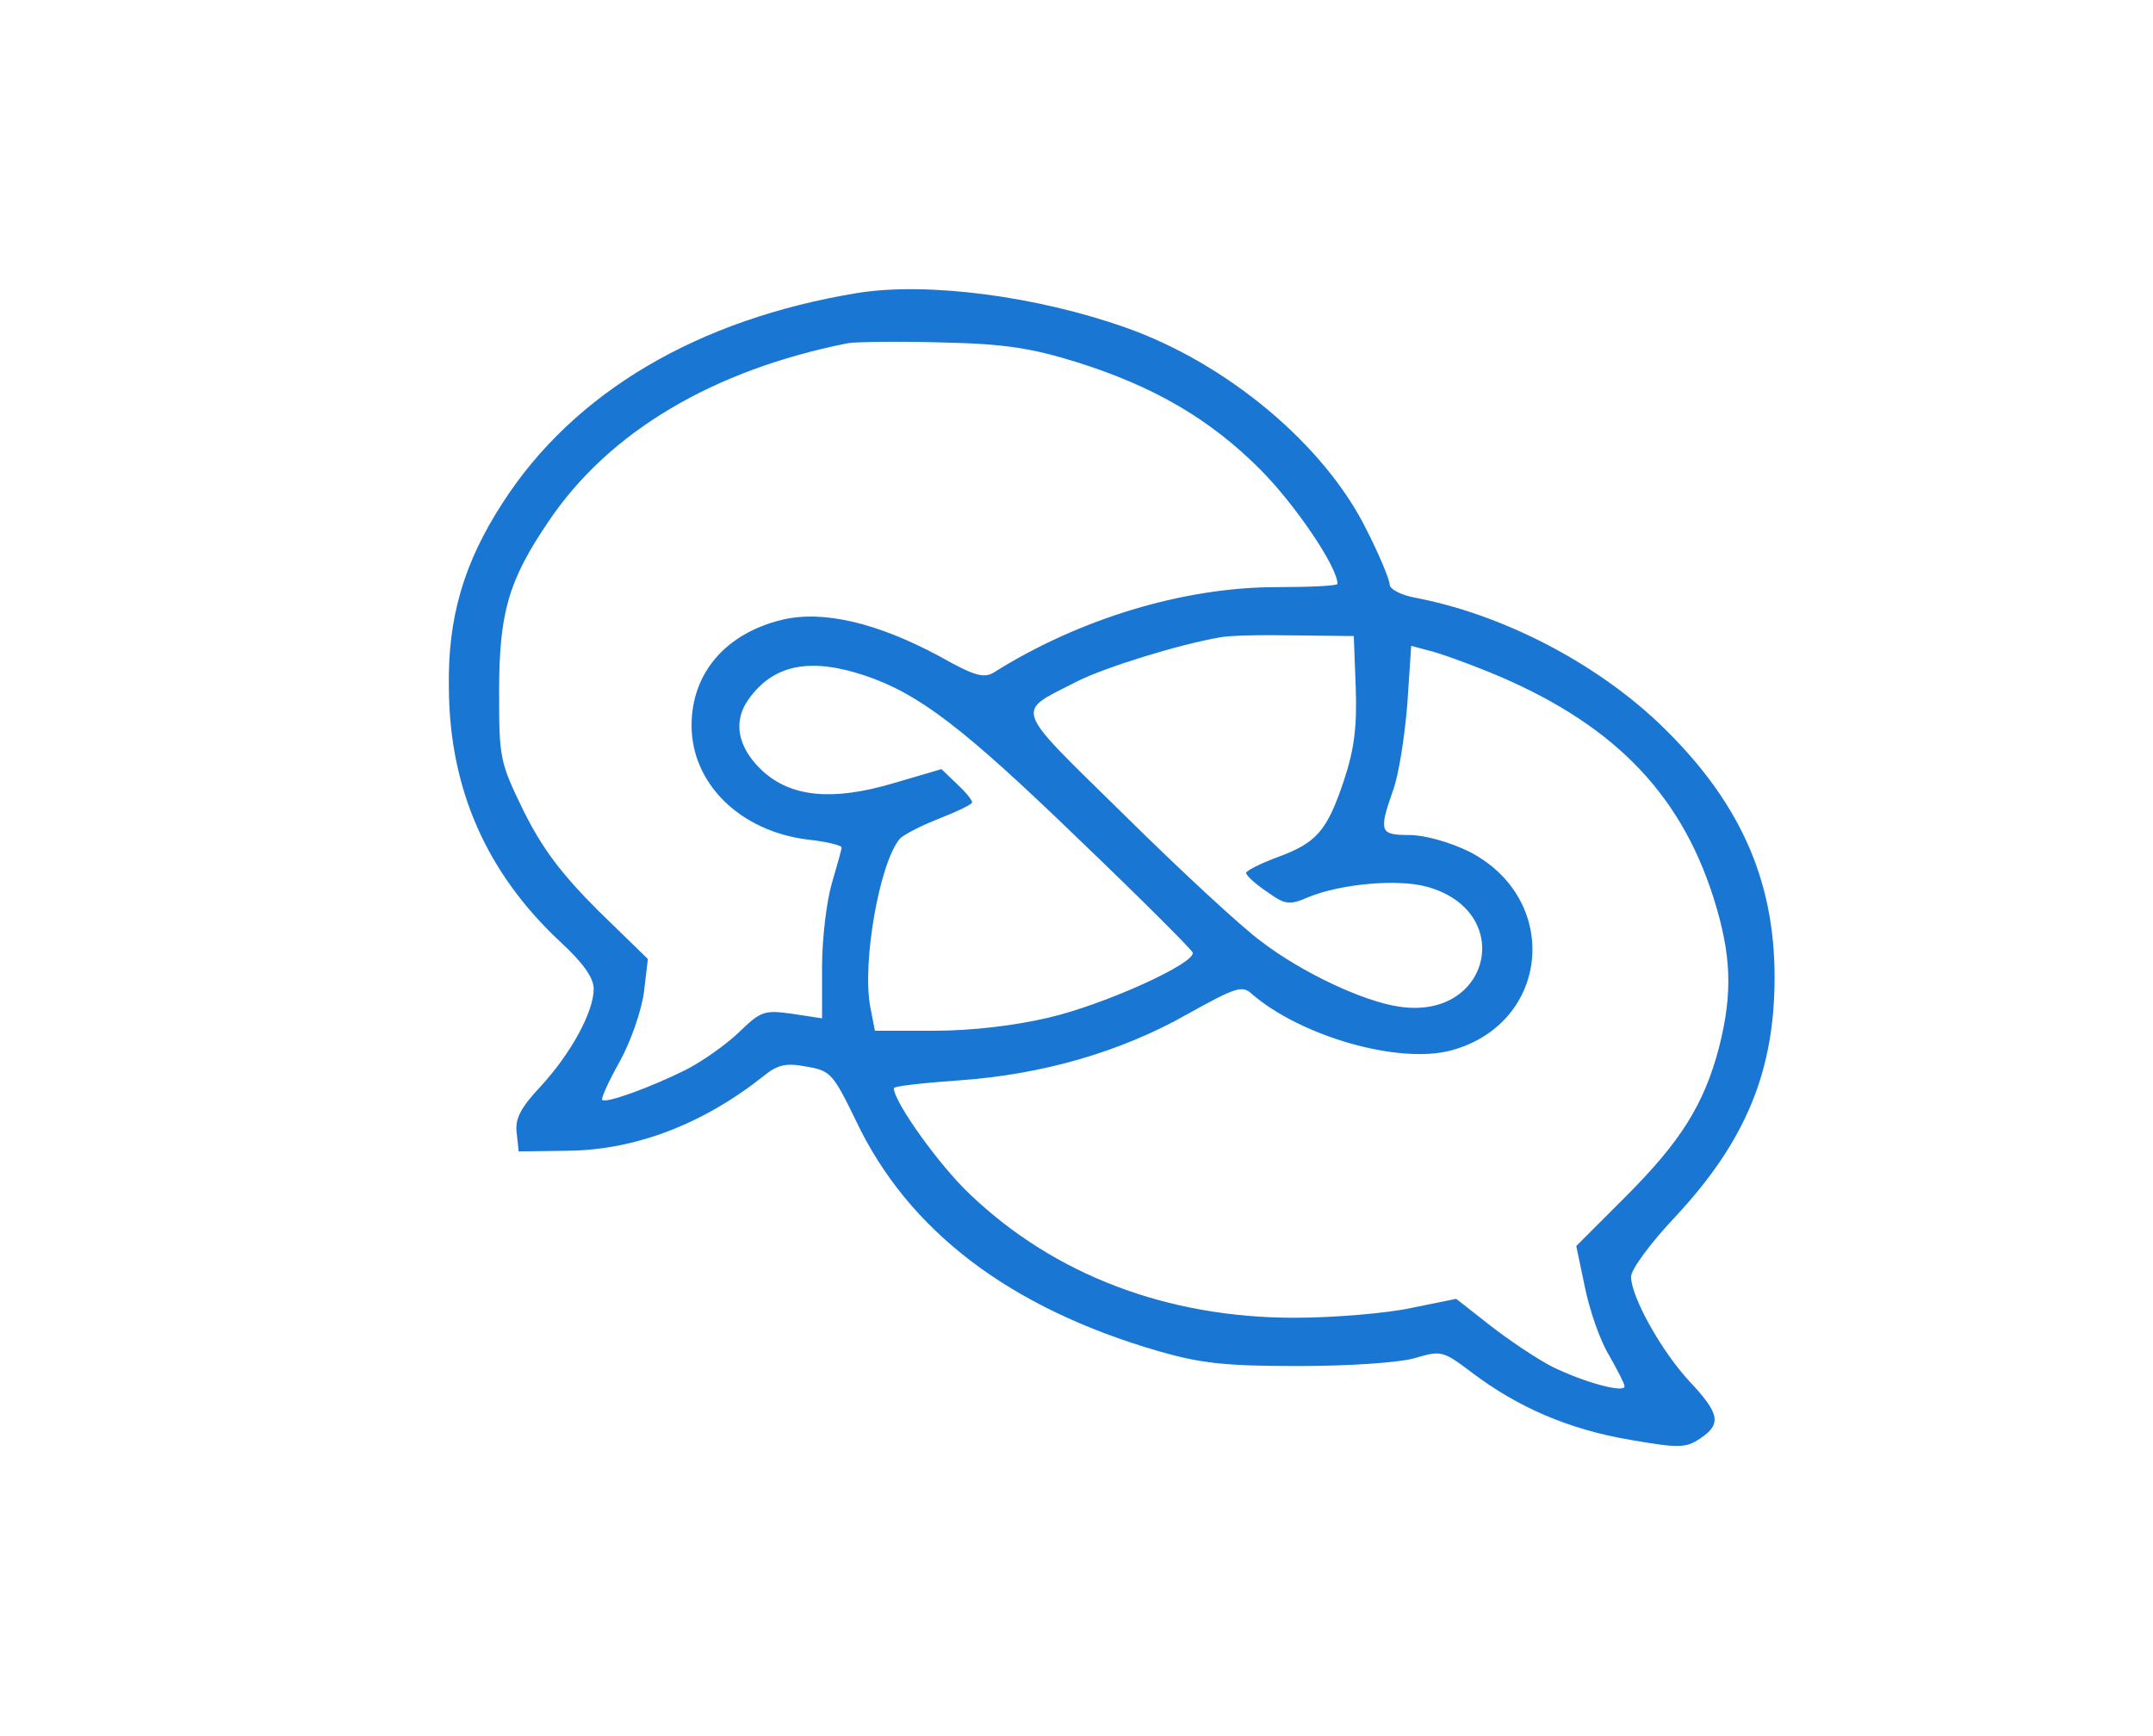
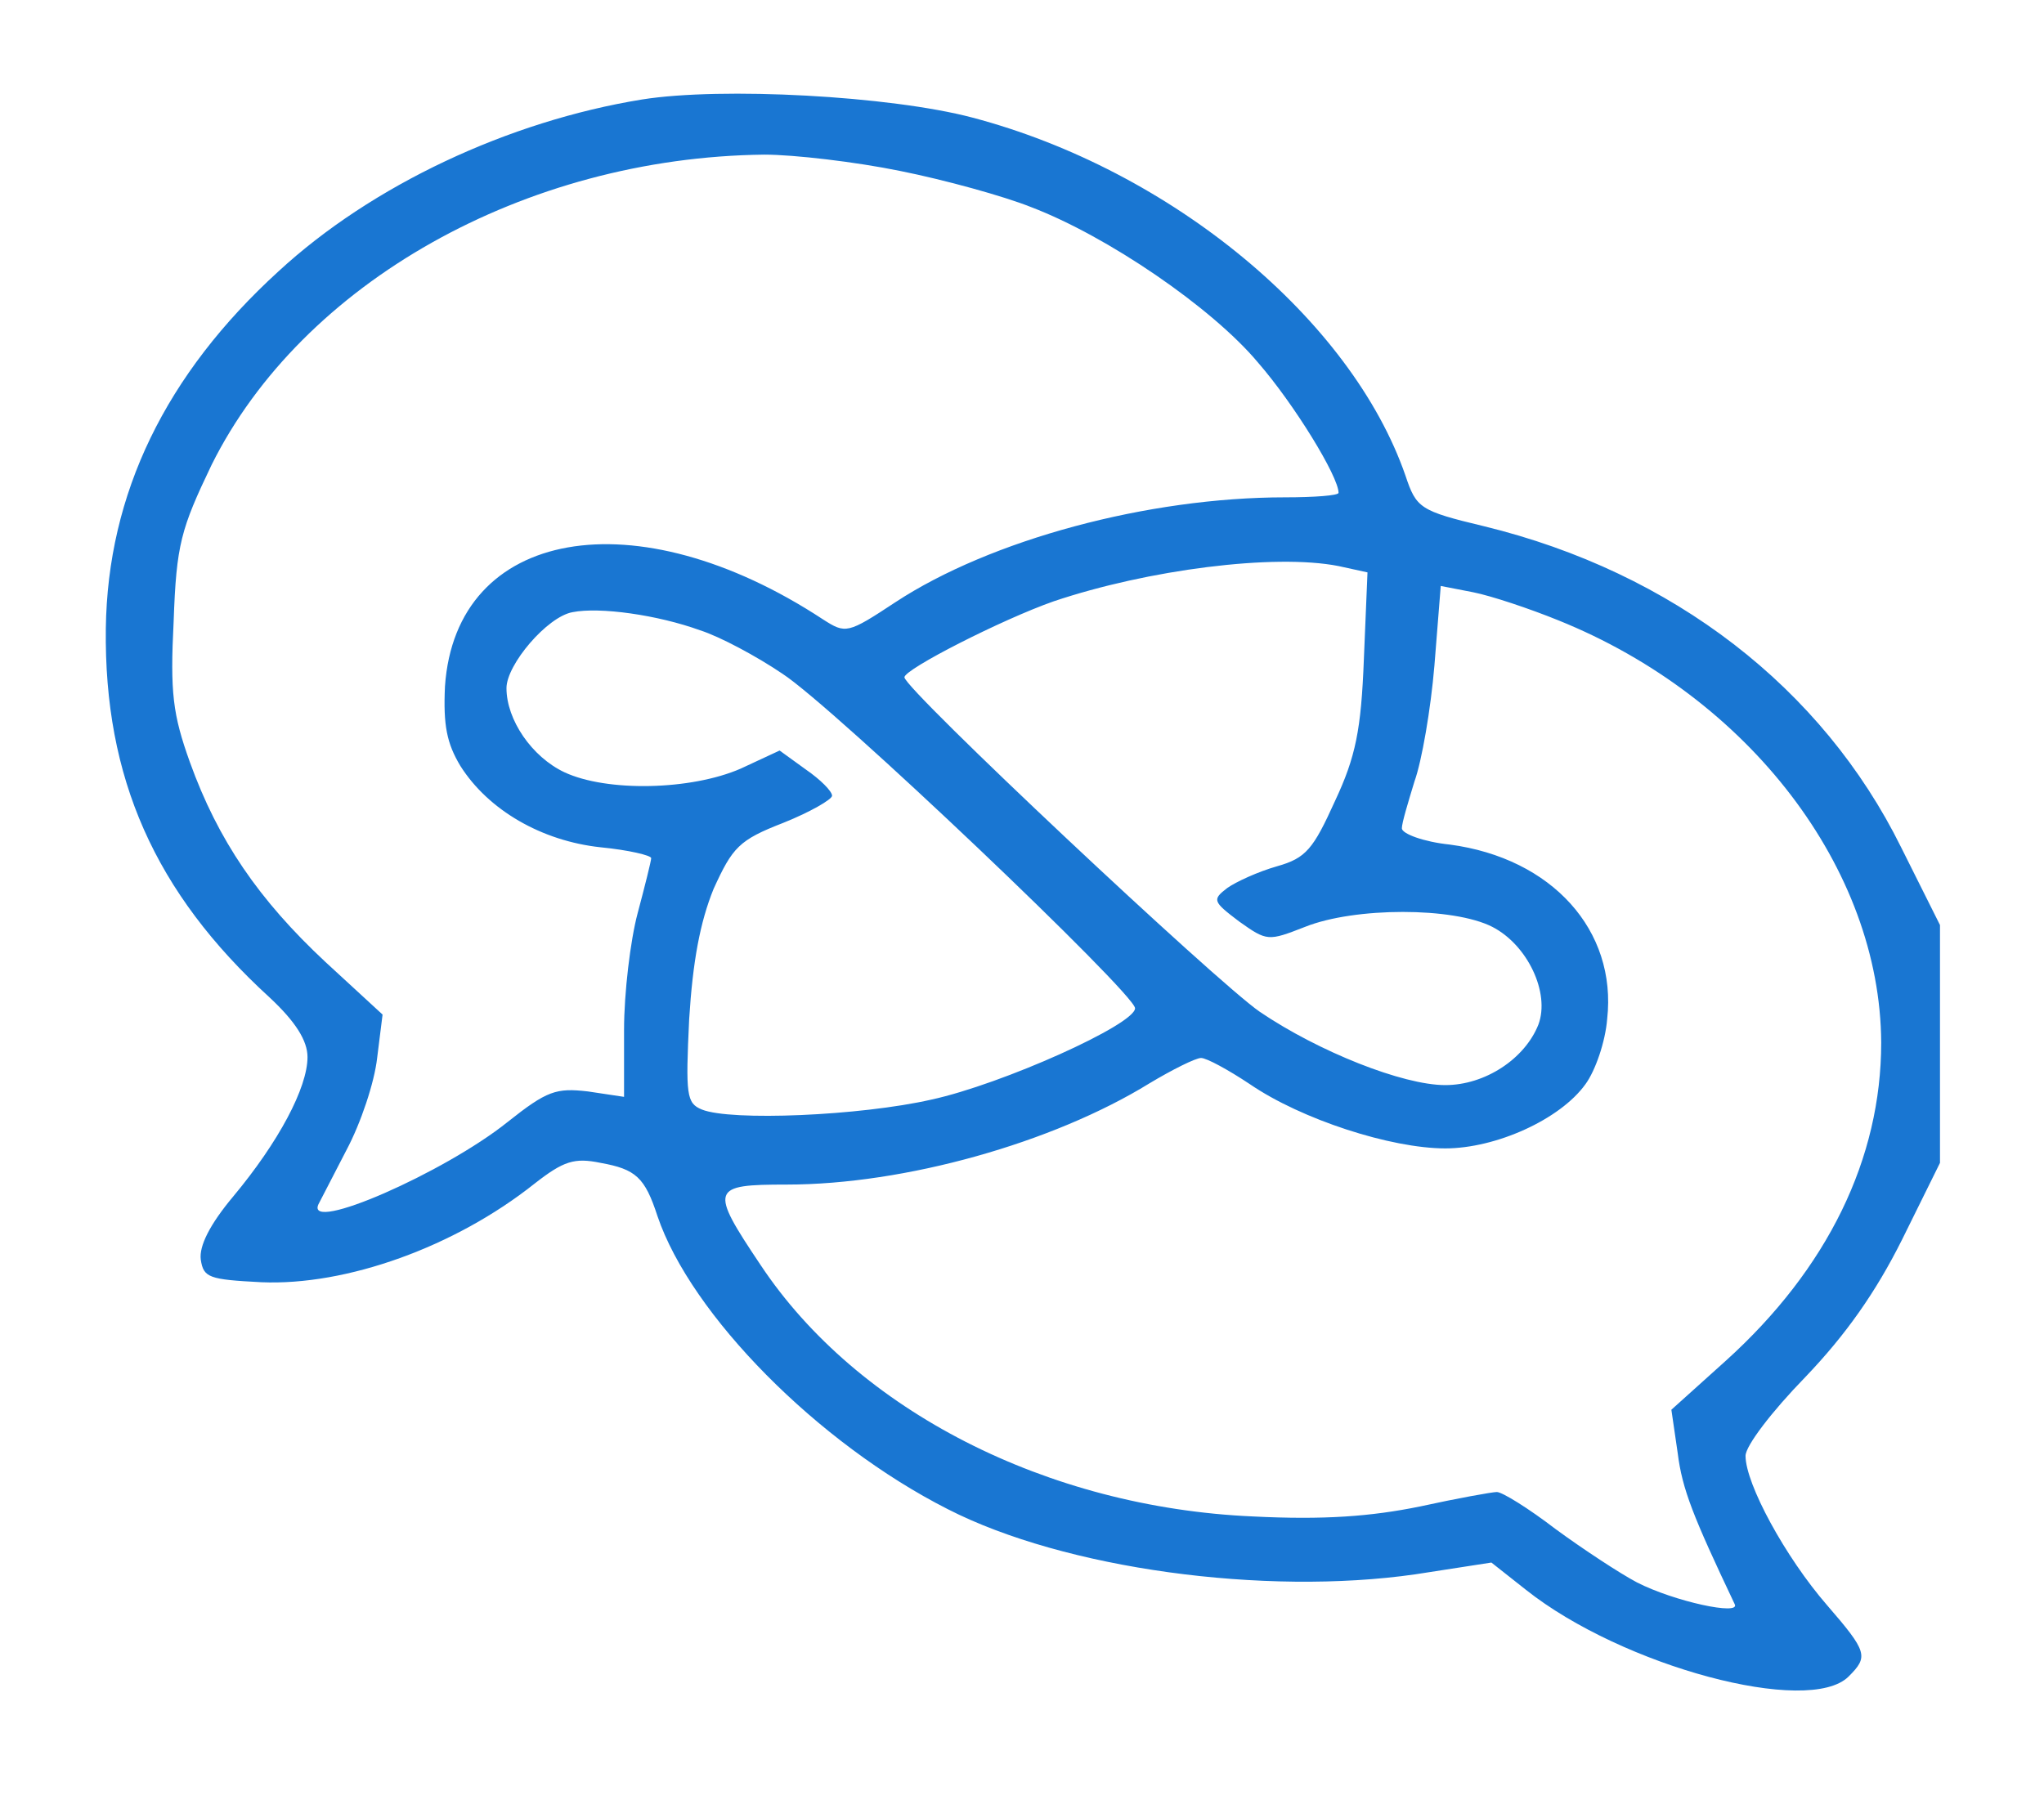
- <svg xmlns="http://www.w3.org/2000/svg" version="1.0" width="330pt" height="266pt" viewBox="0 0 330 266" preserveAspectRatio="xMidYMid meet">
-   <g transform="translate(0,266) scale(0.1,-0.1)" fill="#1976D2" stroke="none">
-     <path d="M1315 2211 c-245 -40 -435 -152 -544 -321 -60 -92 -85 -177 -83 -285 1 -155 58 -283 170 -388 36 -33 52 -56 52 -73 0 -35 -35 -99 -81 -149 -31 -33 -40 -50 -37 -72 l3 -28 75 1 c104 1 208 41 301 115 21 17 34 20 65 14 37 -6 41 -11 76 -83 80 -169 236 -287 463 -353 66 -19 103 -23 215 -23 77 0 153 5 178 12 41 12 43 12 88 -22 70 -53 148 -87 242 -103 75 -13 86 -13 108 2 33 22 30 38 -16 87 -43 46 -90 130 -90 161 0 11 30 52 68 92 107 115 152 222 152 367 0 153 -56 274 -179 391 -100 94 -241 166 -373 191 -21 4 -38 13 -38 20 0 7 -16 46 -36 85 -64 129 -213 254 -369 309 -136 48 -303 70 -410 53z m335 -106 c118 -37 204 -87 281 -164 54 -54 119 -150 119 -176 0 -3 -42 -5 -93 -5 -142 0 -302 -48 -434 -131 -15 -9 -30 -5 -83 25 -95 51 -178 71 -241 56 -87 -21 -139 -82 -139 -162 0 -89 74 -162 178 -175 29 -3 52 -9 52 -12 0 -3 -7 -28 -15 -55 -8 -27 -15 -85 -15 -128 l0 -79 -46 7 c-43 6 -48 4 -82 -29 -20 -19 -57 -45 -81 -57 -54 -27 -123 -52 -128 -46 -2 2 10 29 27 59 17 31 33 77 37 106 l6 51 -76 74 c-56 56 -85 94 -114 152 -37 76 -38 81 -38 183 0 121 14 171 76 262 92 137 252 232 459 273 14 2 79 3 145 1 96 -2 137 -9 205 -30z m428 -499 c2 -59 -2 -94 -18 -142 -26 -78 -42 -96 -102 -118 -27 -10 -48 -21 -48 -24 0 -4 14 -17 32 -29 28 -20 34 -21 64 -8 49 20 135 28 180 16 138 -37 99 -206 -42 -184 -55 8 -150 53 -211 100 -29 21 -123 108 -209 193 -175 172 -169 156 -72 206 42 21 154 56 218 67 14 3 66 4 115 3 l90 -1 3 -79z m204 24 c186 -76 292 -182 344 -345 28 -88 30 -147 9 -230 -23 -88 -59 -145 -143 -229 l-76 -76 13 -62 c7 -35 23 -82 37 -105 13 -23 24 -44 24 -48 0 -11 -62 6 -111 30 -25 13 -68 42 -96 64 l-51 40 -69 -14 c-37 -8 -118 -15 -179 -15 -194 0 -367 65 -497 189 -47 44 -117 142 -117 163 0 3 45 8 101 12 128 9 248 44 350 102 72 40 83 44 97 31 76 -66 227 -109 307 -87 152 42 168 233 26 305 -29 14 -67 25 -91 25 -45 0 -47 5 -25 68 9 24 18 83 22 132 l6 90 26 -7 c14 -3 56 -18 93 -33z m-955 -6 c82 -28 149 -79 326 -250 95 -91 173 -169 175 -174 6 -16 -135 -80 -221 -100 -51 -12 -117 -20 -174 -20 l-92 0 -7 36 c-13 68 14 221 45 258 5 6 32 20 60 31 28 11 51 22 51 25 0 4 -11 17 -24 29 l-23 22 -75 -22 c-92 -27 -155 -21 -199 19 -40 37 -47 79 -18 115 38 49 93 59 176 31z" />
+ <svg xmlns="http://www.w3.org/2000/svg" version="1.0" width="226pt" height="200pt" viewBox="0 0 226 200" preserveAspectRatio="xMidYMid meet">
+   <g transform="translate(0,200) scale(0.1,-0.1)" fill="#1976D2" stroke="none">
+     <path d="M710 1890 c-148 -24 -299 -95 -402 -190 -125 -114 -189 -246 -191 -395 -2 -165 54 -292 181 -408 29 -27 42 -48 42 -66 0 -34 -32 -94 -82 -154 -26 -31 -38 -55 -36 -70 3 -20 9 -22 67 -25 94 -4 214 39 302 109 32 25 44 29 73 23 39 -7 49 -16 63 -59 37 -109 177 -251 321 -324 129 -66 350 -96 517 -72 l84 13 38 -30 c107 -85 313 -140 357 -96 22 22 21 27 -24 79 -46 53 -90 134 -90 165 0 11 29 49 66 87 45 47 78 94 107 152 l42 85 0 131 0 132 -43 86 c-87 176 -252 304 -461 355 -71 17 -75 20 -87 56 -60 173 -259 338 -479 396 -91 24 -277 34 -365 20z m285 -79 c50 -10 115 -28 145 -40 84 -32 200 -111 251 -172 40 -46 89 -126 89 -144 0 -3 -27 -5 -59 -5 -152 0 -326 -47 -431 -116 -53 -35 -55 -35 -80 -19 -207 136 -406 101 -418 -74 -2 -43 2 -63 17 -88 31 -49 90 -83 155 -90 31 -3 56 -9 56 -12 0 -3 -7 -31 -15 -61 -8 -30 -15 -88 -15 -129 l0 -74 -40 6 c-35 4 -45 1 -89 -34 -70 -56 -223 -123 -209 -91 2 4 16 31 31 60 16 30 31 75 34 102 l6 48 -63 58 c-74 69 -119 135 -150 221 -19 53 -22 77 -18 156 3 85 8 102 42 173 100 201 346 340 611 343 33 0 101 -8 150 -18z m485 -437 l32 -7 -4 -96 c-3 -78 -9 -108 -32 -157 -24 -53 -32 -63 -64 -72 -21 -6 -45 -17 -55 -24 -17 -13 -16 -15 13 -37 31 -22 32 -22 73 -6 55 22 164 22 207 0 39 -20 64 -73 51 -108 -15 -38 -59 -67 -103 -67 -47 0 -140 37 -205 81 -48 33 -393 357 -393 370 0 9 108 64 165 84 104 35 244 53 315 39z m243 -60 c211 -85 356 -275 357 -467 0 -128 -59 -250 -172 -352 l-60 -54 7 -48 c5 -40 17 -70 63 -167 7 -13 -67 3 -108 24 -19 10 -60 37 -90 59 -30 23 -59 41 -65 41 -5 0 -44 -7 -85 -16 -54 -11 -106 -15 -185 -11 -227 10 -437 117 -544 278 -57 85 -55 89 29 89 130 0 294 46 401 112 25 15 51 28 57 28 6 0 30 -13 54 -29 57 -39 156 -71 216 -71 56 0 127 32 155 71 11 15 22 47 24 72 11 98 -61 178 -174 193 -29 3 -53 12 -53 18 0 6 7 29 14 52 8 22 18 80 22 128 l7 88 36 -7 c20 -4 62 -18 94 -31z m-949 -11 c22 -7 63 -29 91 -48 57 -37 390 -354 390 -370 0 -18 -147 -84 -225 -101 -79 -18 -222 -24 -254 -11 -17 7 -18 16 -14 100 4 64 12 107 27 144 21 46 28 54 77 73 30 12 54 26 54 30 0 5 -13 18 -29 29 l-29 21 -43 -20 c-55 -24 -148 -26 -195 -4 -36 17 -64 58 -64 93 0 26 45 79 73 84 30 6 94 -3 141 -20z" />
  </g>
</svg>
